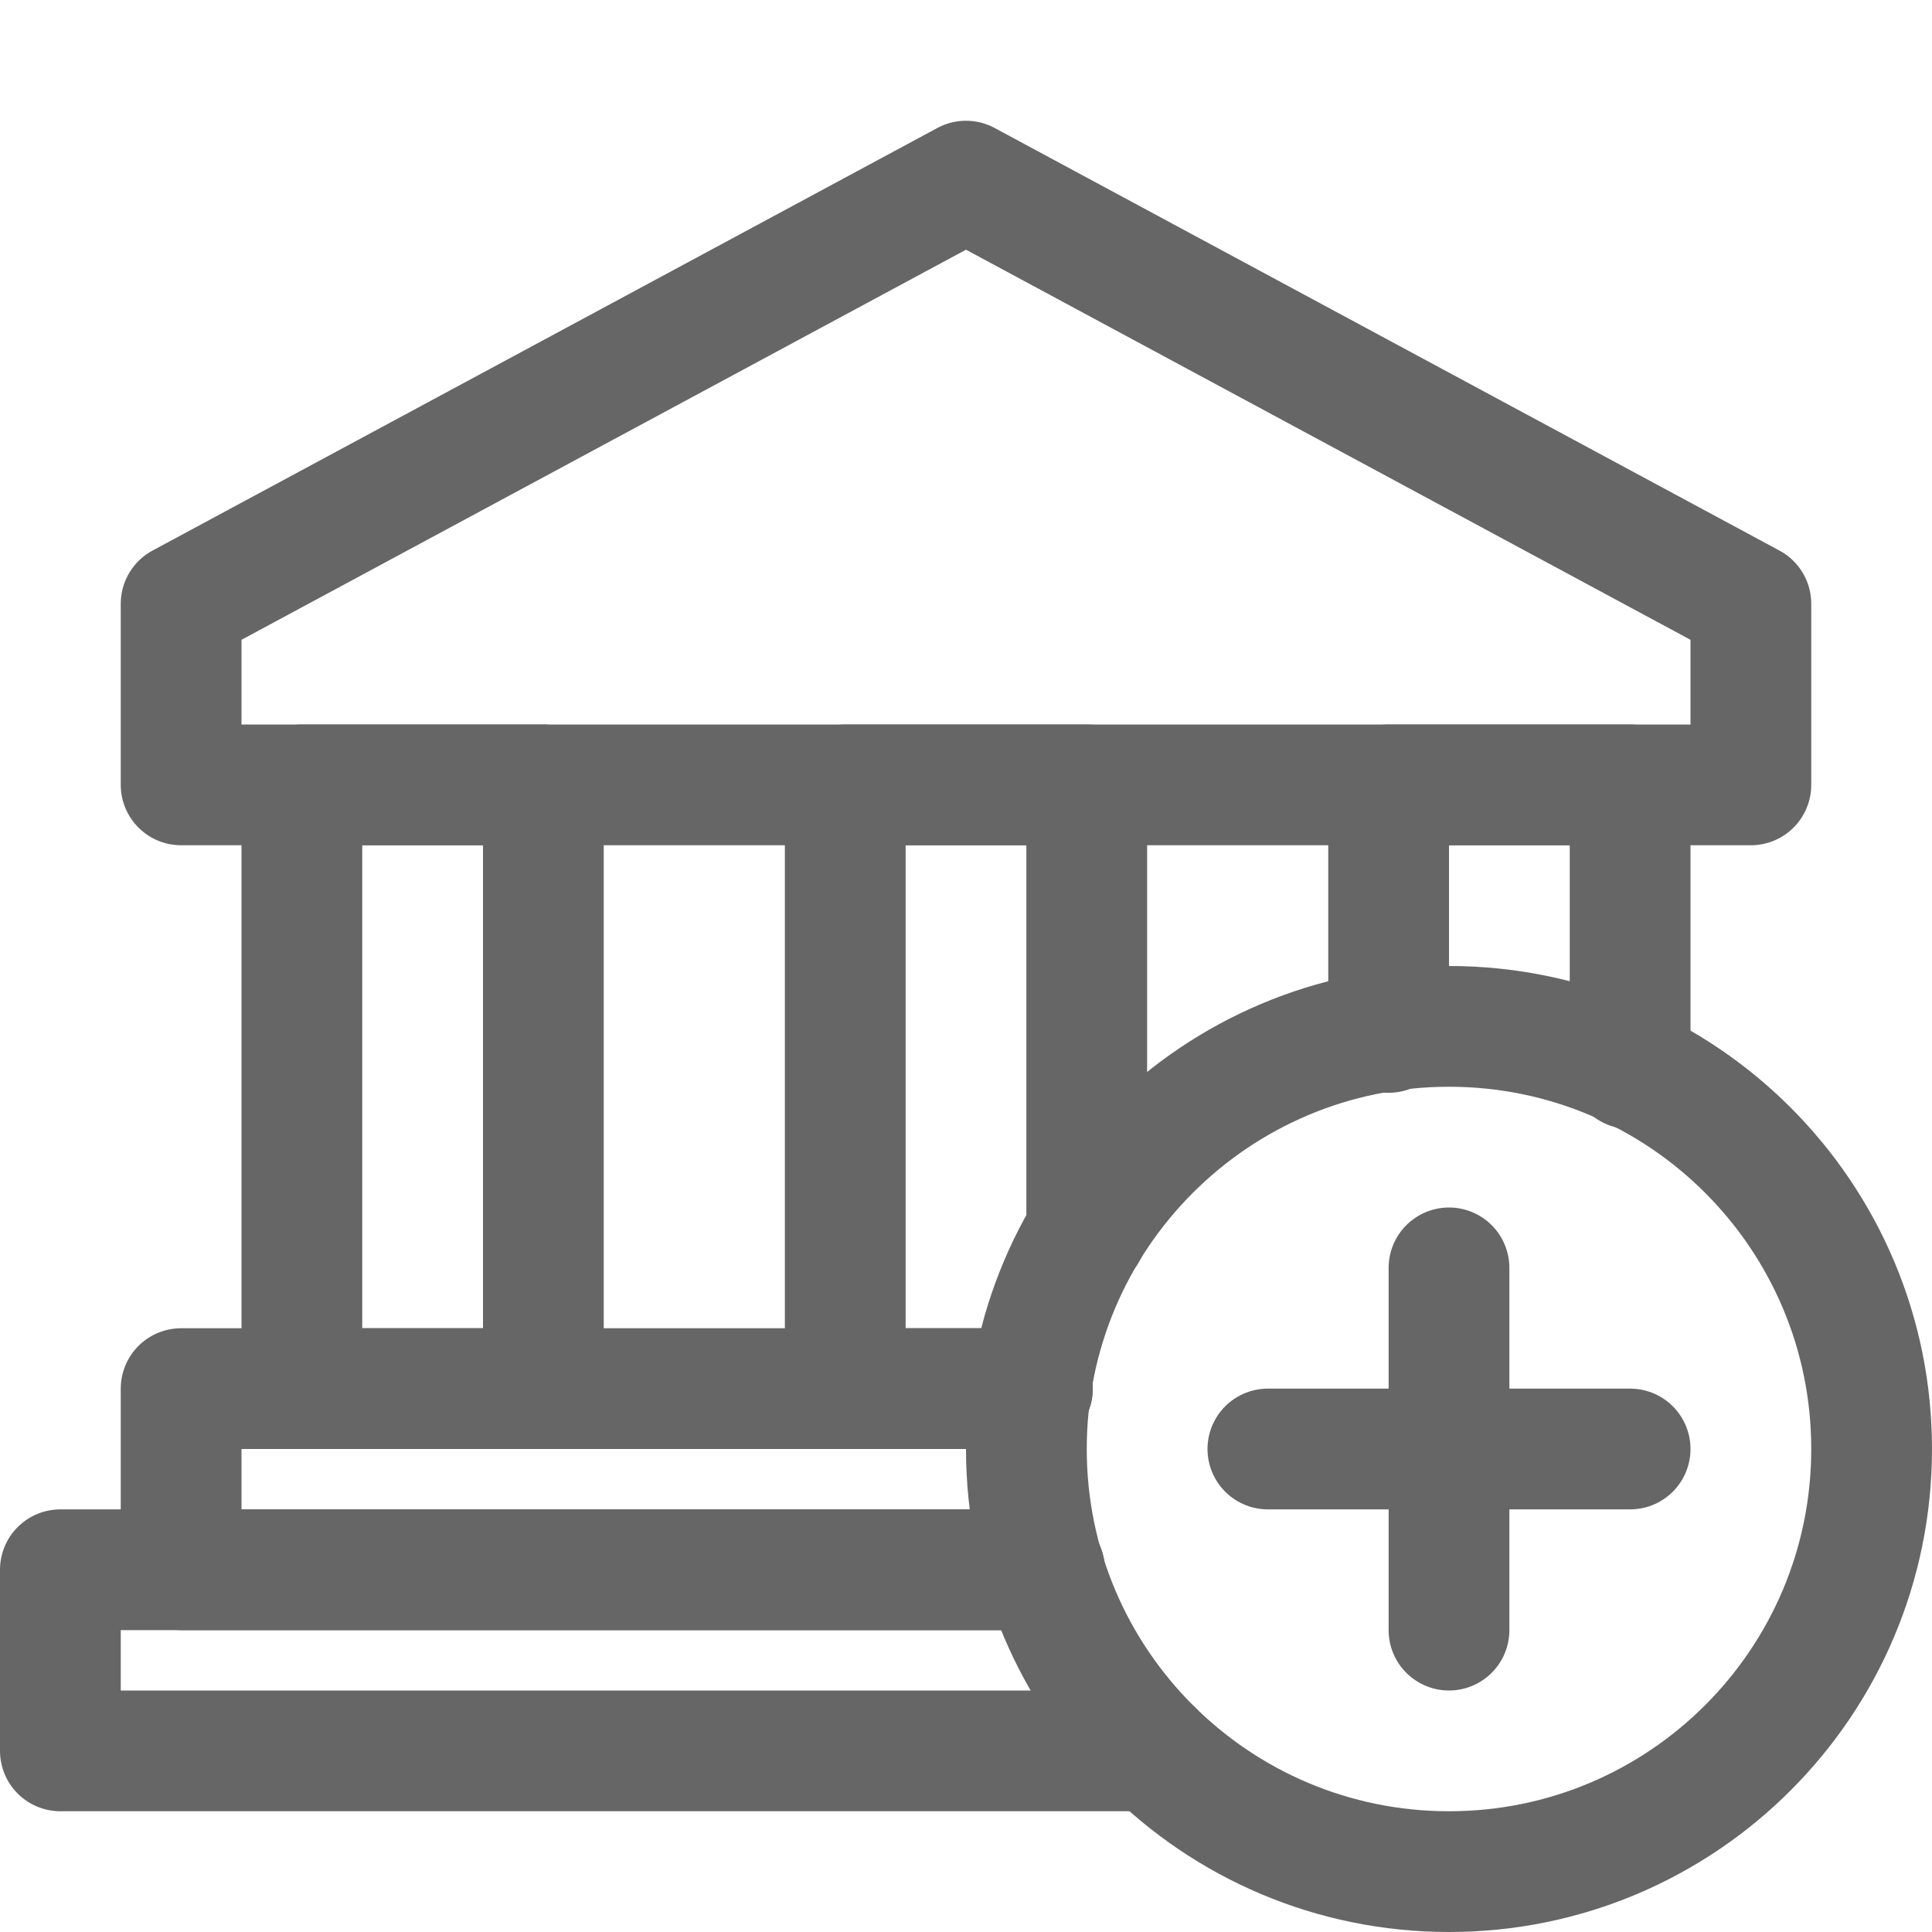
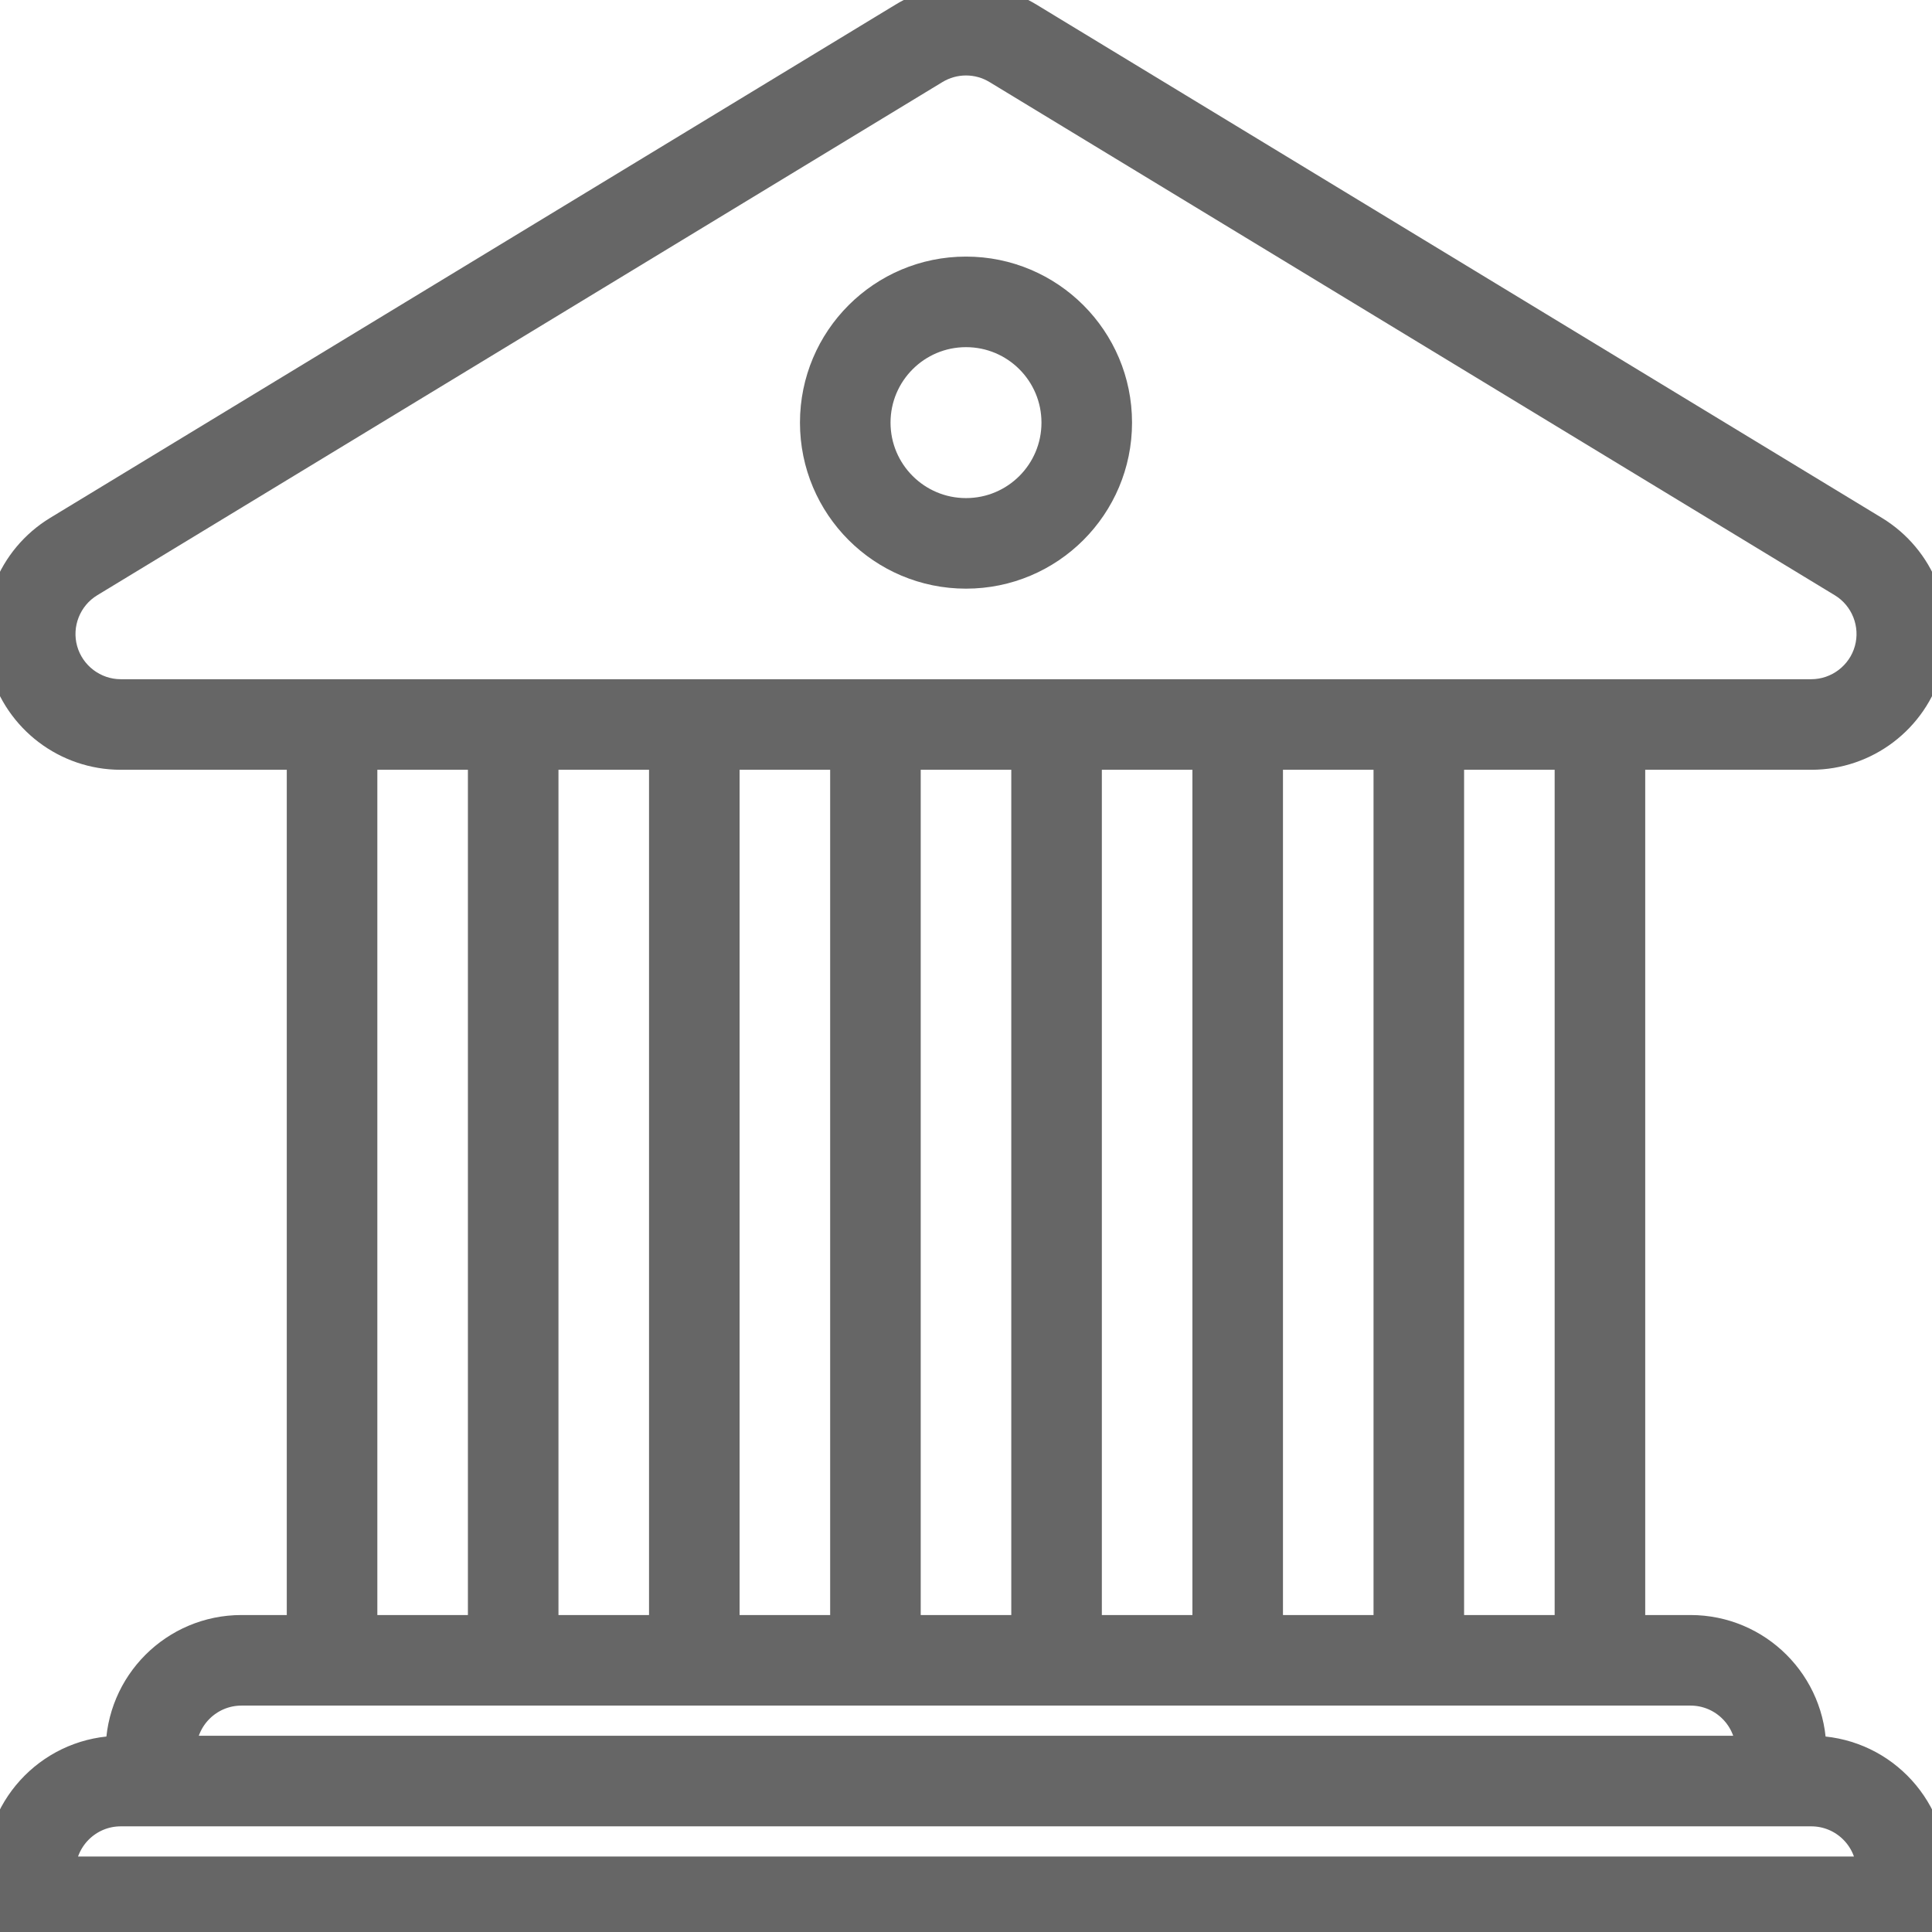
- <svg xmlns="http://www.w3.org/2000/svg" version="1.1" id="Icons" viewBox="0 0 32 32" xml:space="preserve" width="800px" height="800px" fill="#666666" stroke="#666666">
+ <svg xmlns="http://www.w3.org/2000/svg" version="1.0" id="Layer_1" width="24px" height="24px" viewBox="0 0 64 64" enable-background="new 0 0 64 64" xml:space="preserve" fill="#666666" stroke="#666666">
  <g id="SVGRepo_bgCarrier" stroke-width="0" />
  <g id="SVGRepo_tracerCarrier" stroke-linecap="round" stroke-linejoin="round" />
  <g id="SVGRepo_iconCarrier">
-     <style type="text/css"> .st0{fill:none;stroke:#666666;stroke-width:2;stroke-linecap:round;stroke-linejoin:round;stroke-miterlimit:10;} </style>
-     <polygon class="st0" points="16,3 3,10 3,13 29,13 29,10 " />
-     <rect x="5" y="13" class="st0" width="4" height="10" />
-     <circle class="st0" cx="24" cy="24" r="7" />
-     <line class="st0" x1="24" y1="21" x2="24" y2="27" />
-     <line class="st0" x1="21" y1="24" x2="27" y2="24" />
-     <polyline class="st0" points="19.1,29 1,29 1,26 17.3,26 " />
-     <polyline class="st0" points="17.3,26 3,26 3,23 17.1,23 " />
-     <polyline class="st0" points="23,17.1 23,13 27,13 27,17.7 " />
-     <polyline class="st0" points="17.1,23 14,23 14,13 18,13 18,20.4 " />
+     <g>
+       <path fill="#666666" d="M60,58c0-2.209-1.791-4-4-4h-2V25h6c1.795,0,3.369-1.194,3.852-2.922c0.484-1.728-0.242-3.566-1.775-4.497 l-28-17C33.439,0.193,32.719,0,32,0s-1.438,0.193-2.076,0.581l-28,17c-1.533,0.931-2.26,2.77-1.775,4.497 C0.632,23.806,2.207,25,4,25h6v29H8c-2.209,0-4,1.791-4,4c-2.209,0-4,1.791-4,4v2h64v-2C64,59.791,62.209,58,60,58z M52,54h-4V25h4 V54z M18,25h4v29h-4V25z M24,25h4v29h-4V25z M30,25h4v29h-4V25z M36,25h4v29h-4V25z M42,25h4v29h-4V25z M4,23 c-0.893,0-1.685-0.601-1.926-1.462c-0.241-0.859,0.124-1.784,0.888-2.247l28-17.001C31.275,2.1,31.635,2,32,2 c0.367,0,0.725,0.1,1.039,0.291l28,17c0.764,0.463,1.129,1.388,0.887,2.248C61.686,22.399,60.893,23,60,23H4z M12,25h4v29h-4V25z M8,56h48c1.105,0,2,0.896,2,2H6C6,56.896,6.896,56,8,56z M2,62c0-1.104,0.896-2,2-2h56c1.105,0,2,0.896,2,2H2z" />
+       <path fill="#666666" d="M32,9c-2.762,0-5,2.238-5,5s2.238,5,5,5s5-2.238,5-5S34.762,9,32,9z M32,17c-1.656,0-3-1.343-3-3 s1.344-3,3-3c1.658,0,3,1.343,3,3S33.658,17,32,17z" />
+     </g>
  </g>
</svg>
